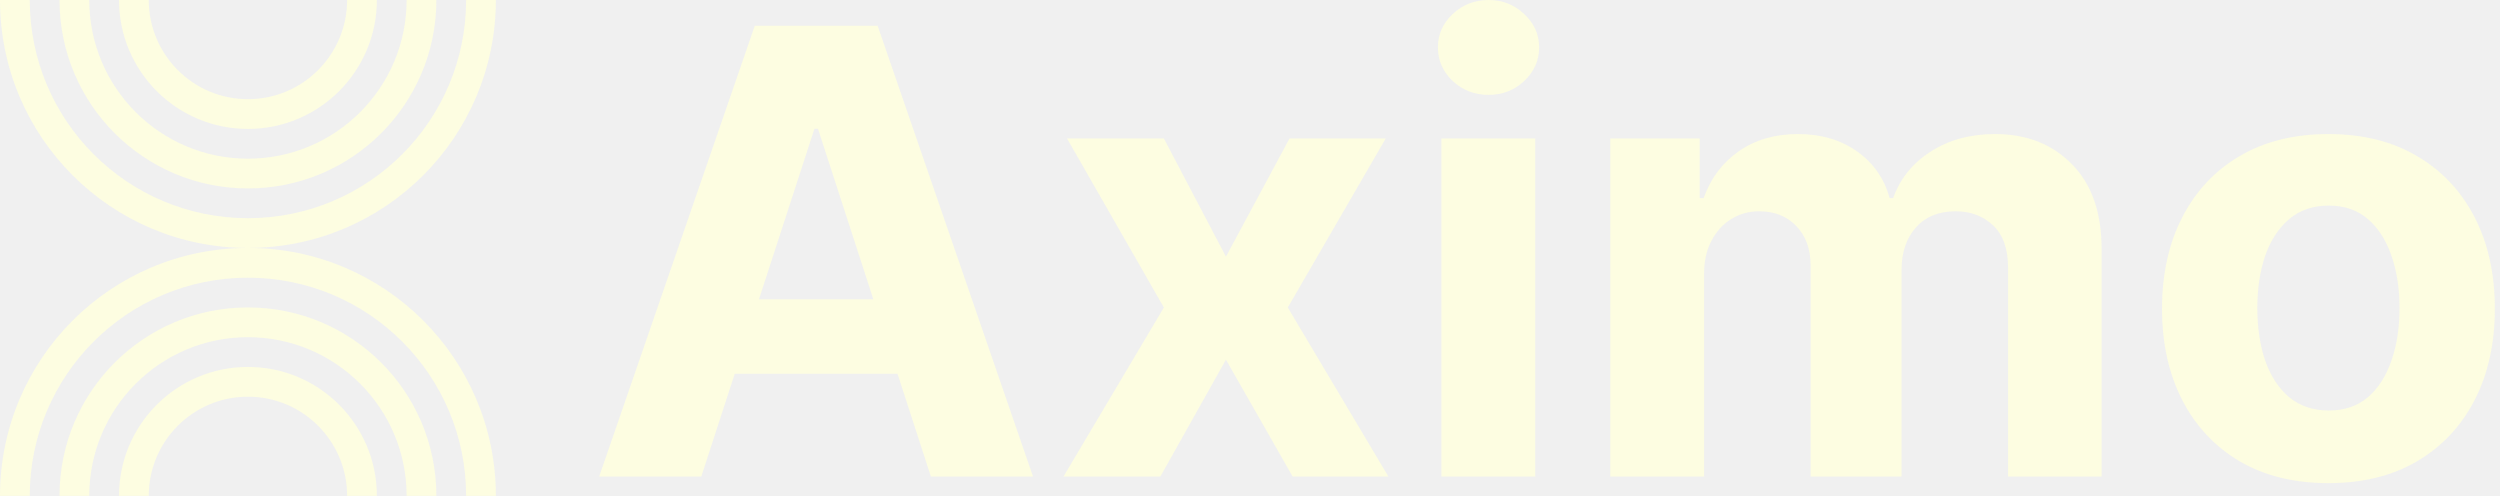
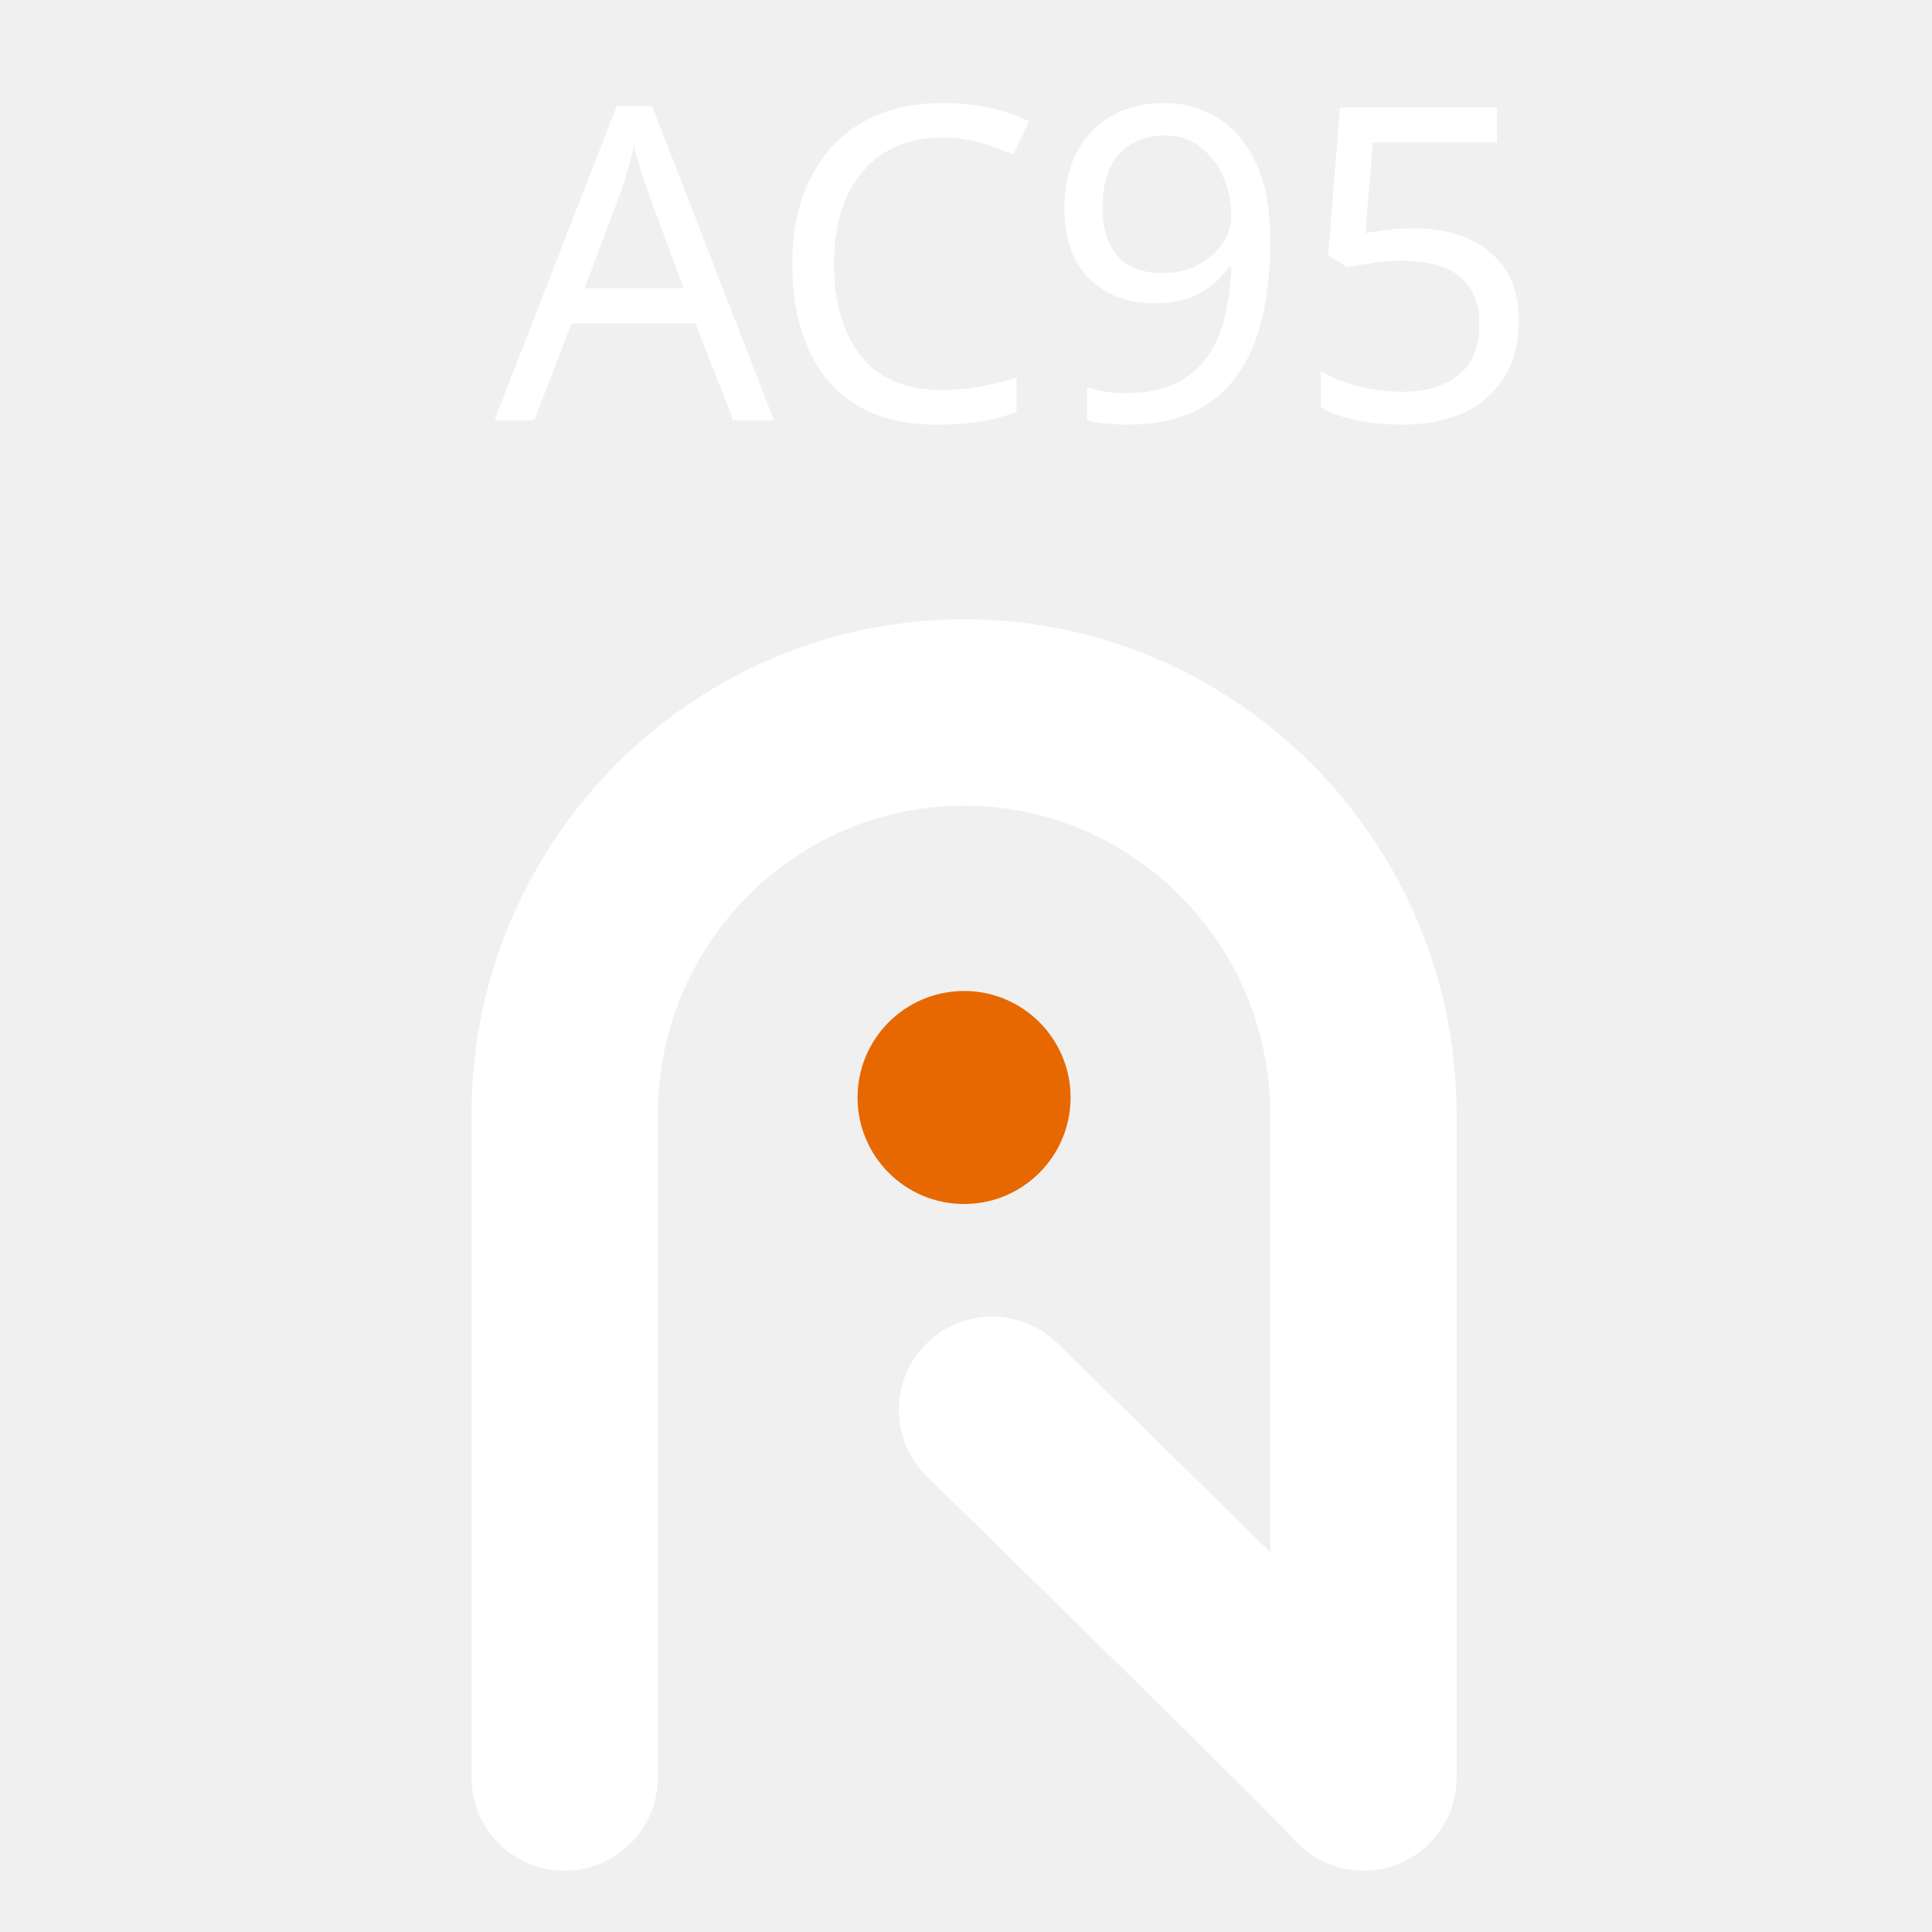
- <svg xmlns="http://www.w3.org/2000/svg" width="121" height="24" viewBox="0 0 121 24" fill="none">
-   <path d="M33.943 23.065H29L36.532 1.246H42.477L49.998 23.065H45.055L39.59 6.232H39.419L33.943 23.065ZM33.634 14.489H45.31V18.09H33.634V14.489Z" fill="#FDFDE1" />
-   <path d="M56.331 6.701L59.336 12.422L62.414 6.701H67.07L62.329 14.883L67.198 23.065H62.564L59.336 17.408L56.161 23.065H51.473L56.331 14.883L51.644 6.701H56.331Z" fill="#FDFDE1" />
-   <path d="M69.765 23.065V6.701H74.304V23.065H69.765ZM72.045 4.592C71.37 4.592 70.791 4.368 70.309 3.92C69.833 3.466 69.595 2.923 69.595 2.29C69.595 1.665 69.833 1.129 70.309 0.682C70.791 0.227 71.37 0 72.045 0C72.72 0 73.295 0.227 73.771 0.682C74.254 1.129 74.495 1.665 74.495 2.29C74.495 2.923 74.254 3.466 73.771 3.92C73.295 4.368 72.72 4.592 72.045 4.592Z" fill="#FDFDE1" />
-   <path d="M77.939 23.065V6.701H82.264V9.588H82.456C82.797 8.629 83.365 7.873 84.161 7.319C84.956 6.765 85.908 6.488 87.016 6.488C88.138 6.488 89.093 6.768 89.882 7.33C90.67 7.884 91.195 8.636 91.458 9.588H91.629C91.963 8.651 92.566 7.901 93.44 7.34C94.32 6.772 95.361 6.488 96.561 6.488C98.088 6.488 99.328 6.974 100.279 7.947C101.238 8.913 101.718 10.284 101.718 12.06V23.065H97.19V12.954C97.19 12.046 96.948 11.364 96.465 10.909C95.982 10.454 95.379 10.227 94.654 10.227C93.83 10.227 93.188 10.49 92.726 11.016C92.264 11.534 92.034 12.22 92.034 13.072V23.065H87.634V12.859C87.634 12.056 87.403 11.417 86.941 10.941C86.487 10.465 85.886 10.227 85.141 10.227C84.636 10.227 84.182 10.355 83.777 10.611C83.379 10.859 83.063 11.211 82.829 11.665C82.595 12.113 82.478 12.639 82.478 13.242V23.065H77.939Z" fill="#FDFDE1" />
-   <path d="M112.696 23.384C111.041 23.384 109.61 23.033 108.403 22.329C107.202 21.619 106.275 20.632 105.622 19.368C104.969 18.097 104.642 16.623 104.642 14.947C104.642 13.256 104.969 11.779 105.622 10.515C106.275 9.244 107.202 8.256 108.403 7.553C109.61 6.843 111.041 6.488 112.696 6.488C114.351 6.488 115.778 6.843 116.979 7.553C118.186 8.256 119.116 9.244 119.77 10.515C120.423 11.779 120.75 13.256 120.75 14.947C120.75 16.623 120.423 18.097 119.77 19.368C119.116 20.632 118.186 21.619 116.979 22.329C115.778 23.033 114.351 23.384 112.696 23.384ZM112.717 19.869C113.47 19.869 114.099 19.655 114.603 19.229C115.107 18.796 115.487 18.207 115.743 17.461C116.006 16.715 116.137 15.867 116.137 14.915C116.137 13.963 116.006 13.114 115.743 12.369C115.487 11.623 115.107 11.033 114.603 10.6C114.099 10.167 113.47 9.95 112.717 9.95C111.957 9.95 111.318 10.167 110.8 10.6C110.288 11.033 109.901 11.623 109.638 12.369C109.383 13.114 109.255 13.963 109.255 14.915C109.255 15.867 109.383 16.715 109.638 17.461C109.901 18.207 110.288 18.796 110.8 19.229C111.318 19.655 111.957 19.869 112.717 19.869Z" fill="#FDFDE1" />
-   <path fill-rule="evenodd" clip-rule="evenodd" d="M0 0C0 6.627 5.373 12 12 12C5.373 12 0 17.373 0 24H1.44C1.44 18.168 6.168 13.44 12 13.44C17.832 13.44 22.56 18.168 22.56 24H24C24 17.373 18.627 12 12 12C18.627 12 24 6.627 24 0H22.56C22.56 5.832 17.832 10.56 12 10.56C6.168 10.56 1.44 5.832 1.44 0H0ZM2.88 0C2.88 5.037 6.963 9.12 12 9.12C17.037 9.12 21.12 5.037 21.12 0H19.68C19.68 4.242 16.241 7.68 12 7.68C7.758 7.68 4.32 4.242 4.32 0H2.88ZM5.76 0C5.76 3.446 8.554 6.24 12 6.24C15.446 6.24 18.24 3.446 18.24 0H16.8C16.8 2.651 14.651 4.8 12 4.8C9.349 4.8 7.2 2.651 7.2 0H5.76ZM12 14.88C17.037 14.88 21.12 18.963 21.12 24H19.68C19.68 19.759 16.241 16.32 12 16.32C7.758 16.32 4.32 19.759 4.32 24H2.88C2.88 18.963 6.963 14.88 12 14.88ZM12 17.76C15.446 17.76 18.24 20.554 18.24 24H16.8C16.8 21.349 14.651 19.2 12 19.2C9.349 19.2 7.2 21.349 7.2 24H5.76C5.76 20.554 8.554 17.76 12 17.76Z" fill="#FDFDE1" />
+ <svg xmlns="http://www.w3.org/2000/svg" id="Capa_1" version="1.1" viewBox="0 0 600 600">
+   <defs>
+     <style>
+       .st0 {
+         font-family: Candara, Candara;
+         font-size: 136.07px;
+       }
+ 
+       .st0, .st1 {
+         fill: #fff;
+       }
+ 
+       .st2 {
+         fill: #e76800;
+       }
+     </style>
+   </defs>
+   <g>
+     <path class="st1" d="M423.42,580.98c-8.82,0-17.18-4.05-22.65-10.93-8.39-9.06-73.2-72.72-112.91-111.53-11.43-11.17-11.64-29.49-.47-40.93,11.17-11.43,29.49-11.64,40.93-.47.29.28,28.89,28.23,57.27,56.16,3.12,3.07,6.08,5.99,8.9,8.75v-135.94c0-52.87-42.66-95.88-95.09-95.88s-95.09,43.01-95.09,95.88v205.94c0,15.98-12.96,28.94-28.94,28.94s-28.94-12.96-28.94-28.94v-205.94c0-84.78,68.62-153.76,152.97-153.76s152.97,68.98,152.97,153.76v205.94c0,13.61-9.49,25.38-22.79,28.28-2.06.45-4.12.66-6.16.66ZM397.12,564.1s0,0,0,0c0,0,0,0,0,0ZM397.1,564.06s0,.02.01.03c0,0,0-.02-.01-.03Z" />
+     <circle class="st2" cx="299.4" cy="340.84" r="33.08" />
+   </g>
+   <text class="st0" transform="translate(153.54 130.51)">
+     <tspan x="0" y="0">AC95</tspan>
+   </text>
</svg>
